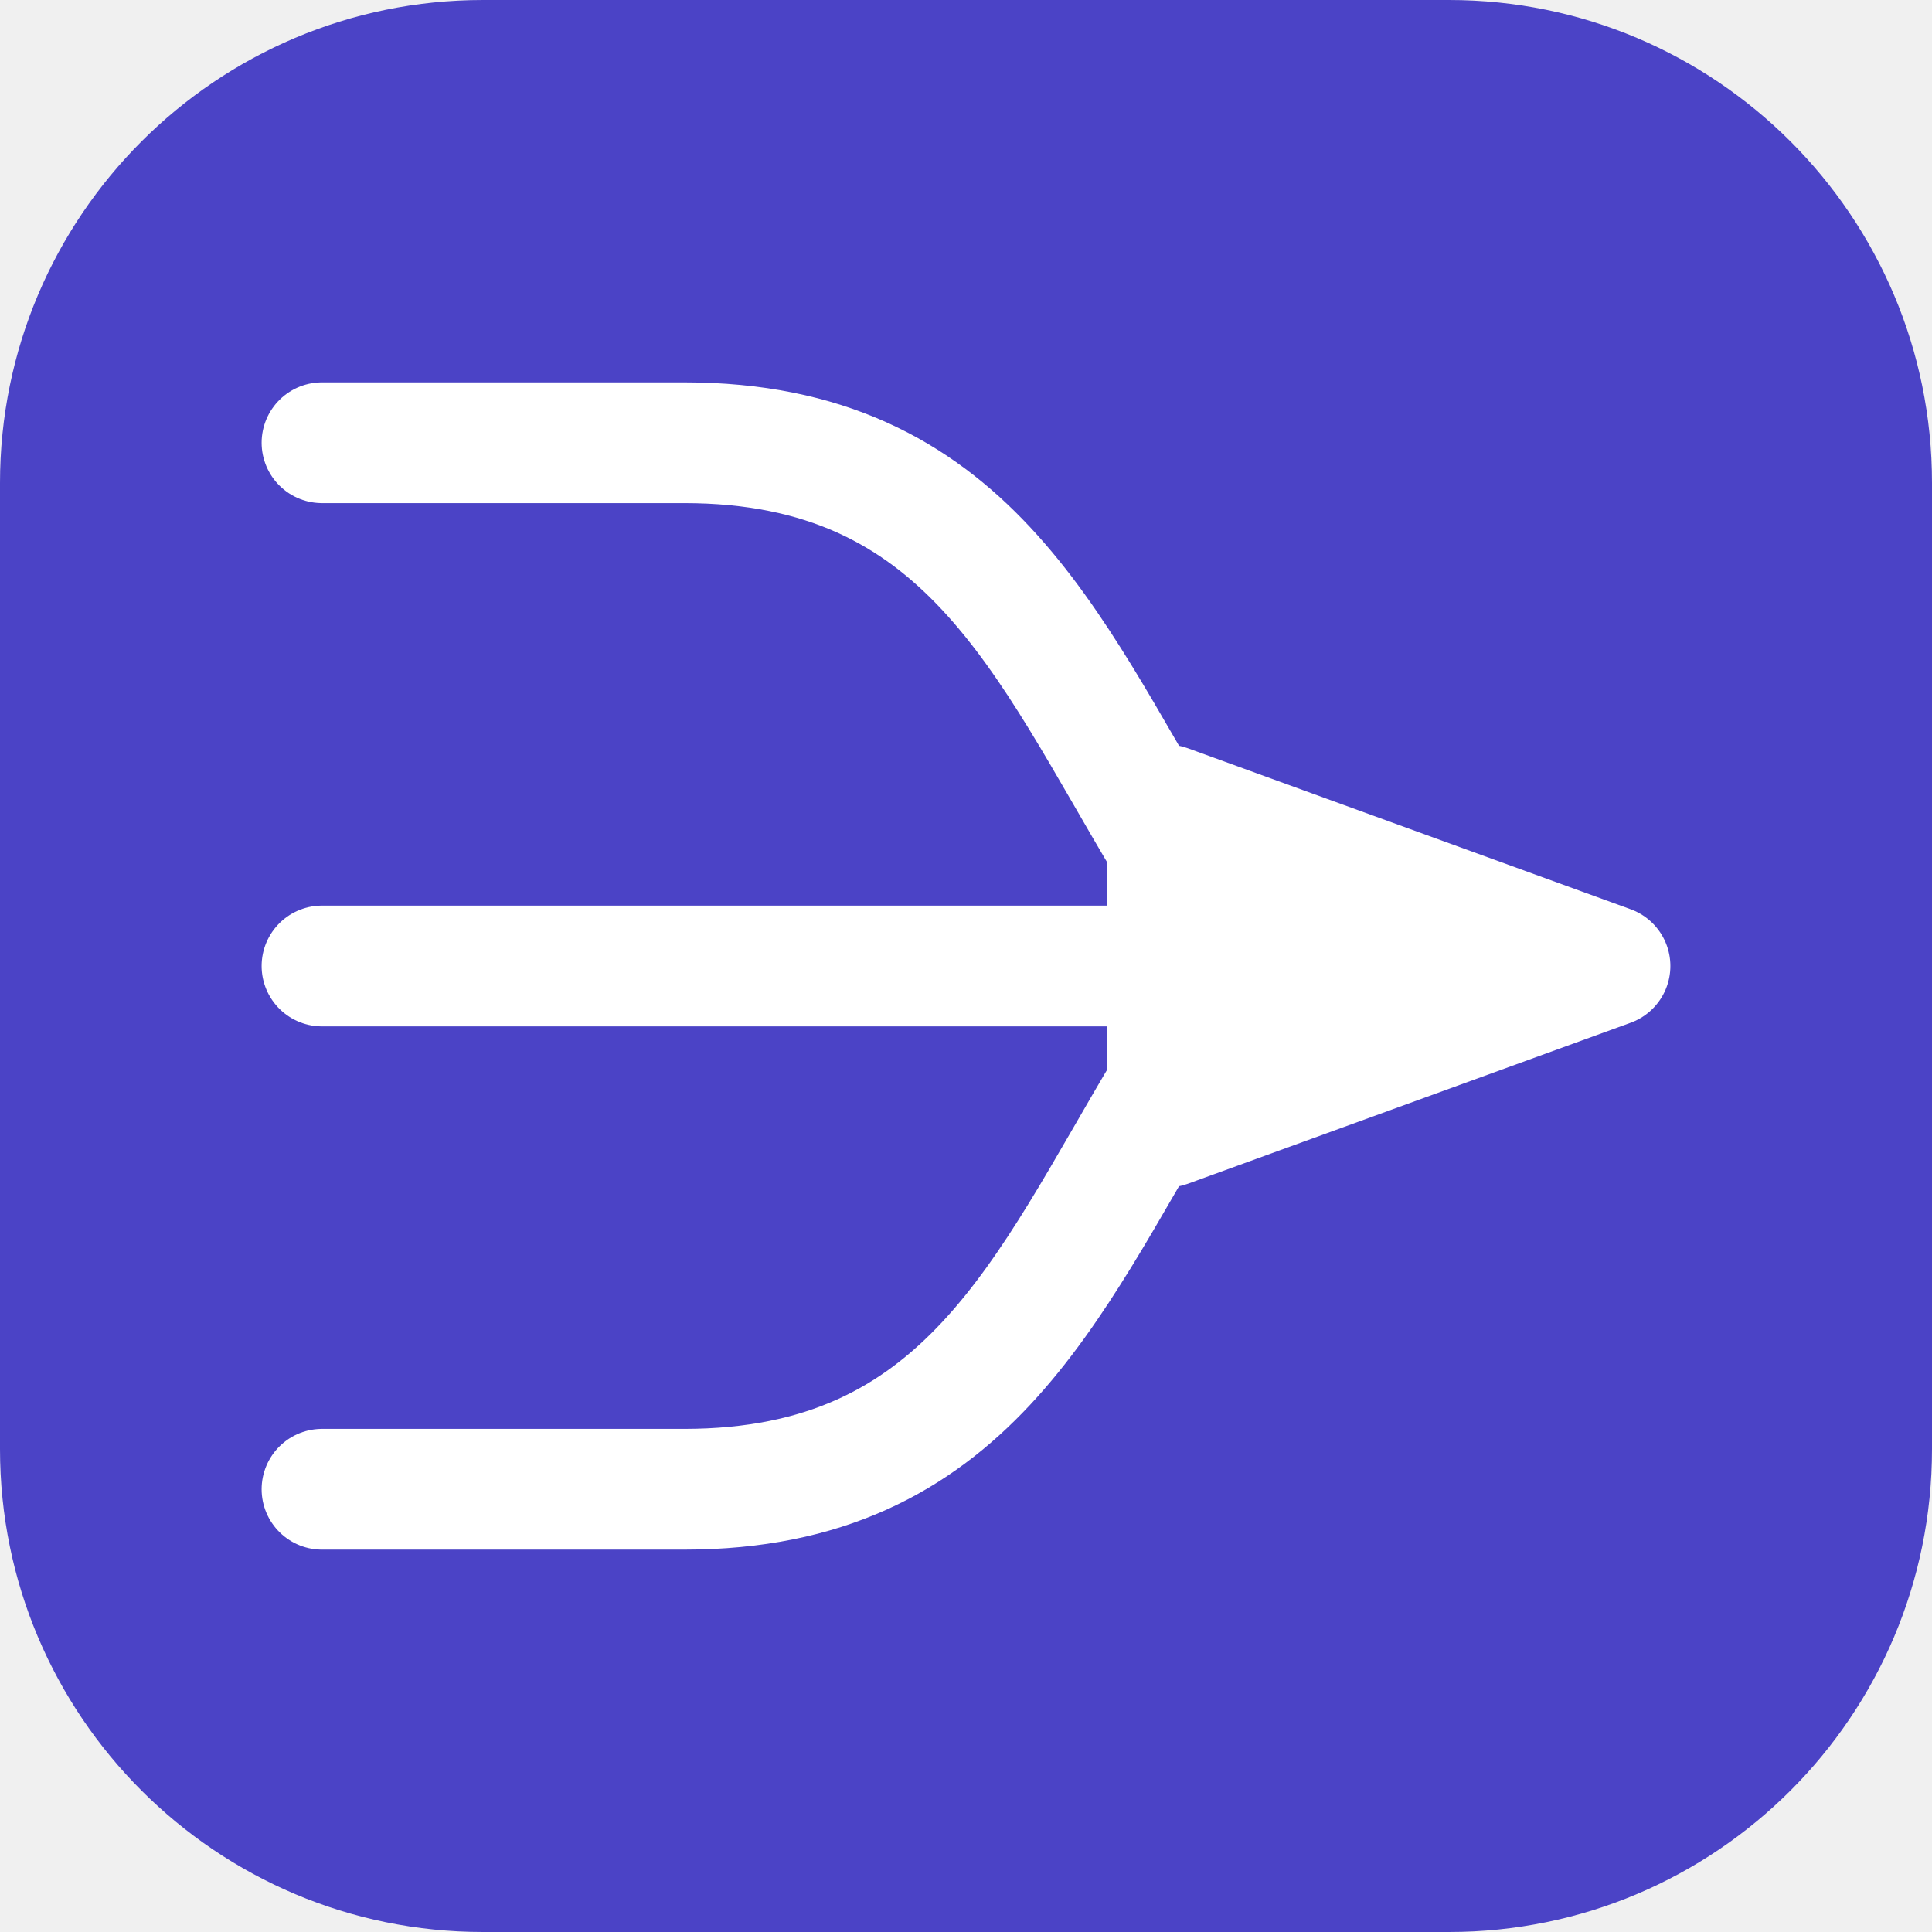
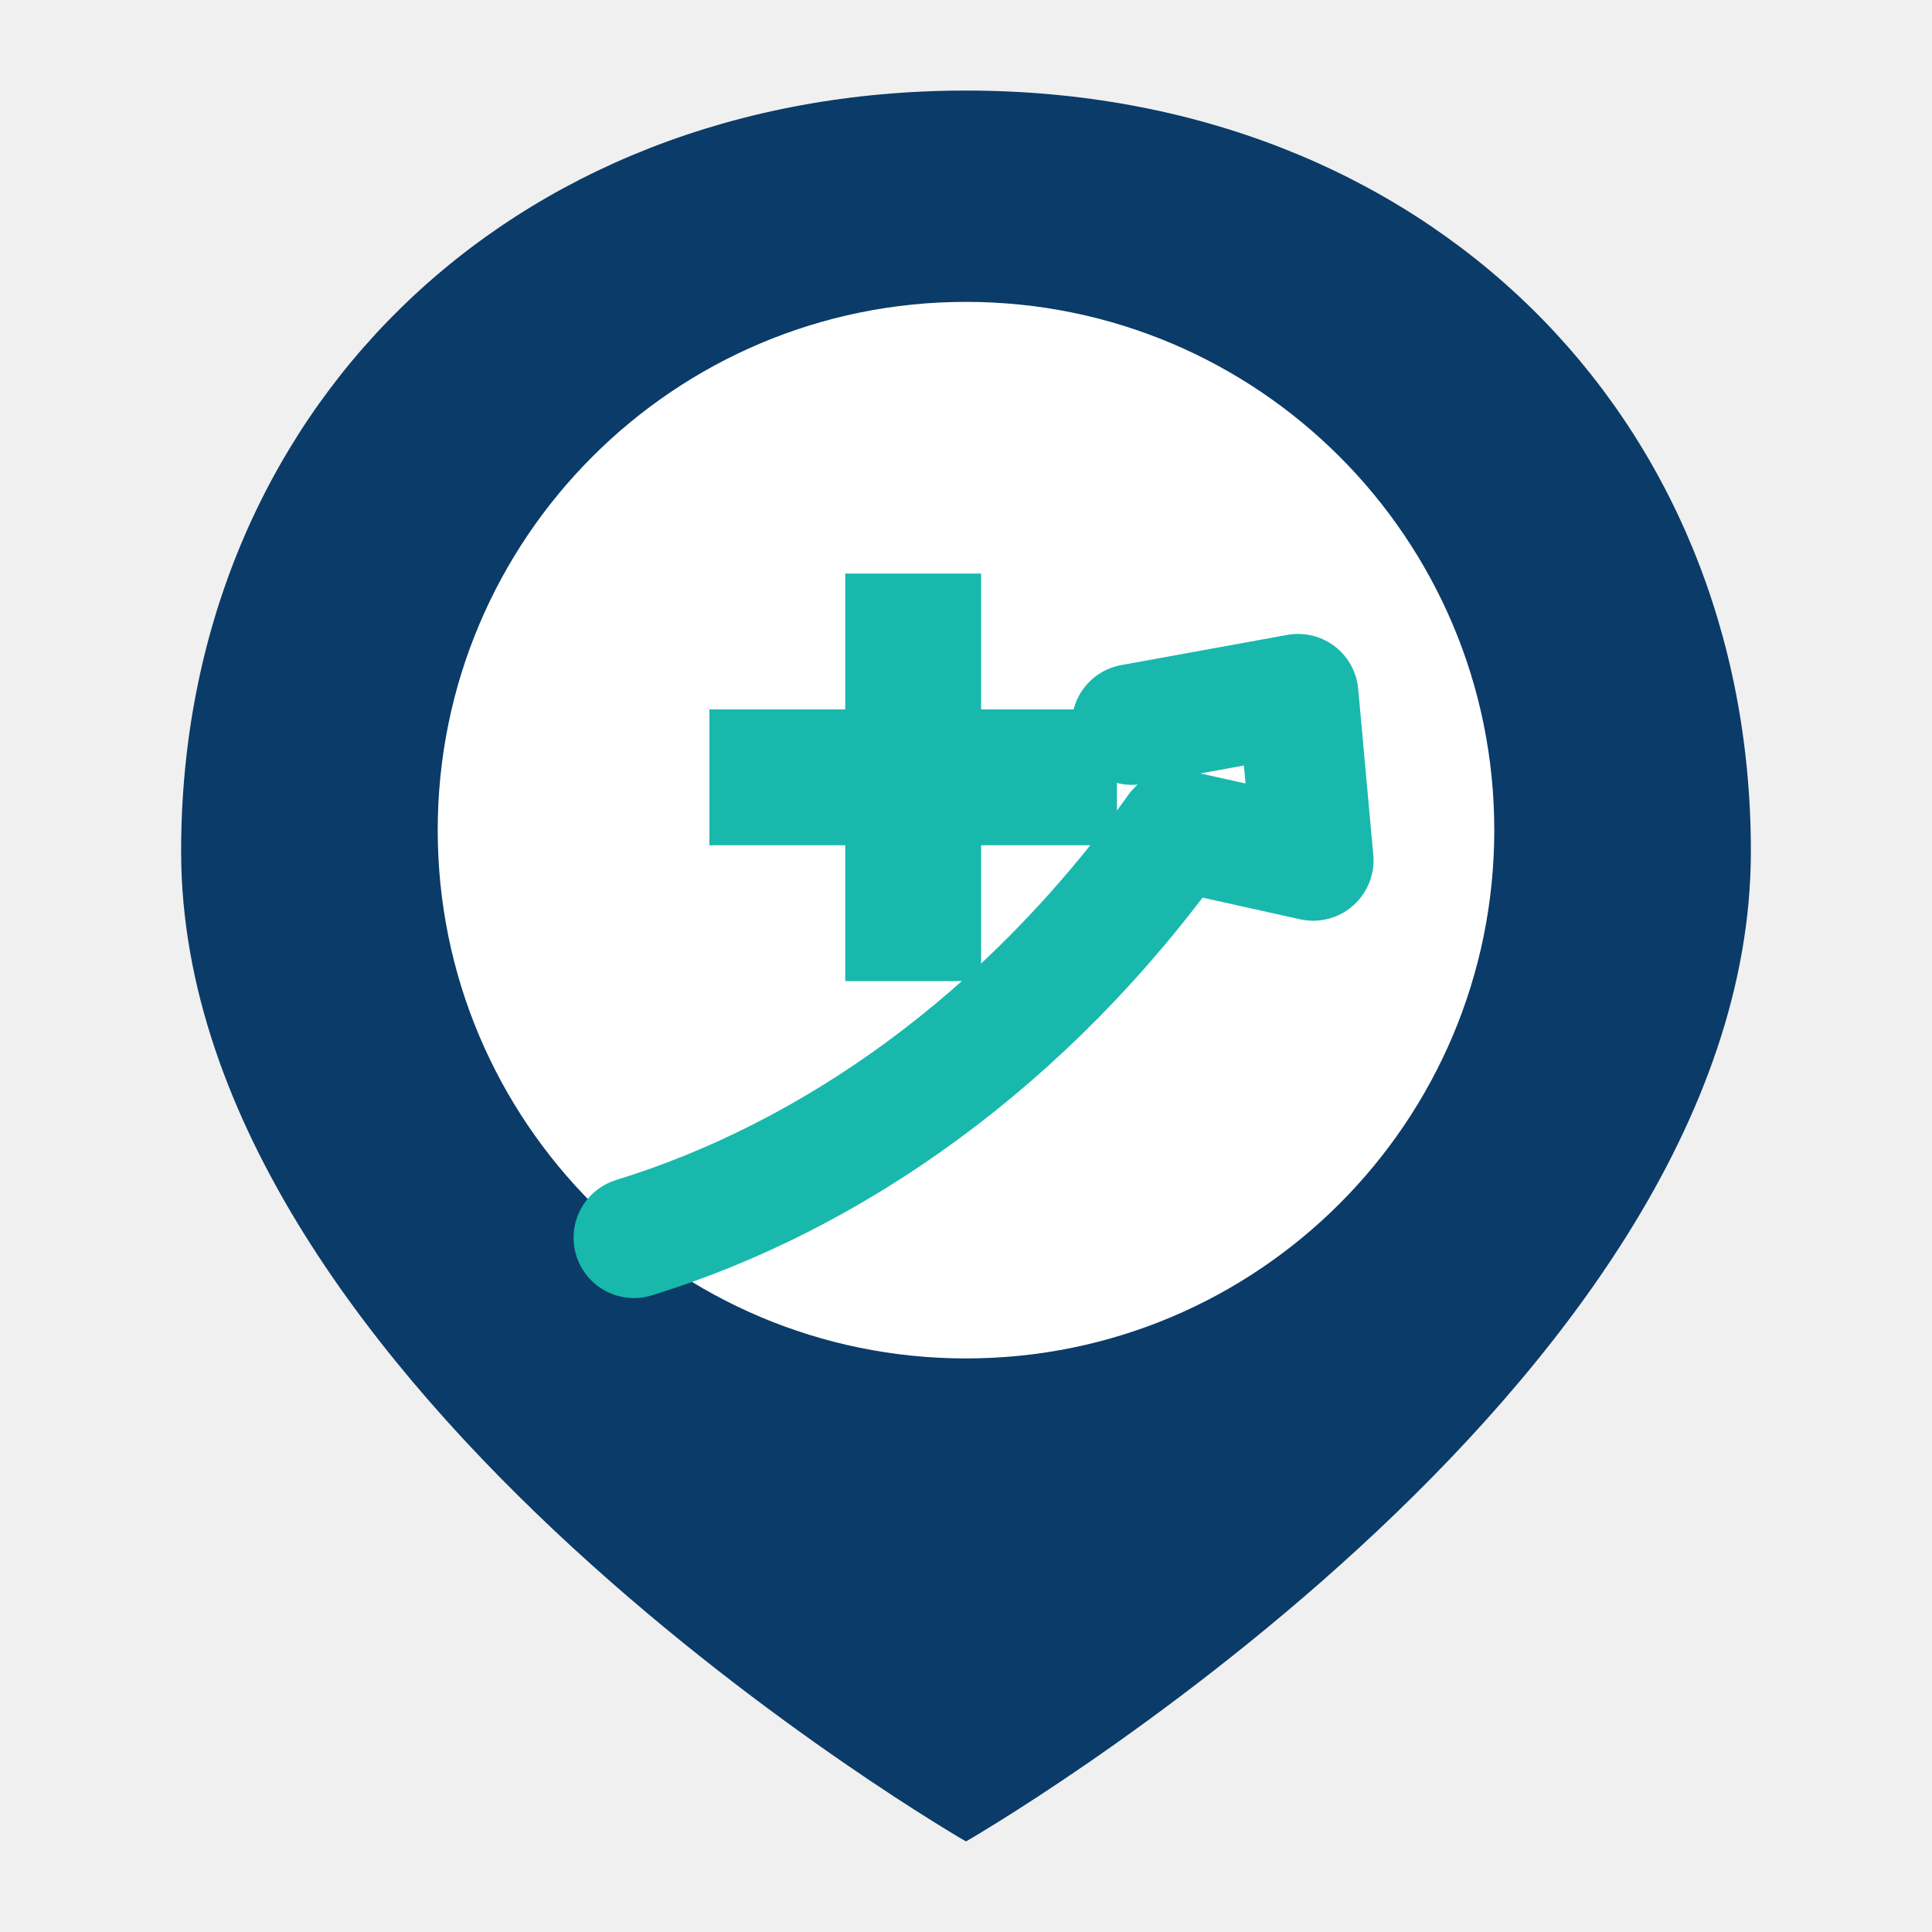
- <svg xmlns="http://www.w3.org/2000/svg" viewBox="0 0 48 48">
-   <rect width="48" height="48" rx="12" fill="#4b43c6" />
-   <g fill="none" stroke="#fff" stroke-width="3" stroke-linecap="round" stroke-linejoin="round">
-     <path d="M8 11h9c7 0 9 5 12 10M8 24h22M8 37h9c7 0 9-5 12-10" />
-     <path fill="#fff" d="M29 20l11 4-11 4z" />
-   </g>
+ <svg xmlns="http://www.w3.org/2000/svg" viewBox="0 0 128 128">
+   <path fill="#0B3B68" d="M64 6C33.6 6 12 27.5 12 56.4c0 35.7 52 65.6 52 65.6s52-29.9 52-65.6C116 27.5 94.4 6 64 6Z" />
+   <circle cx="64" cy="55" r="35" fill="#fff" />
+   <path fill="#18B8AD" d="M47 47h9V38h9v9h9v9h-9v9h-9v-9h-9z" />
+   <path fill="none" stroke="#18B8AD" stroke-width="8" stroke-linecap="round" stroke-linejoin="round" d="M42 82c13-4 26-13 36-27l9 2-1-11-11 2" />
</svg>
